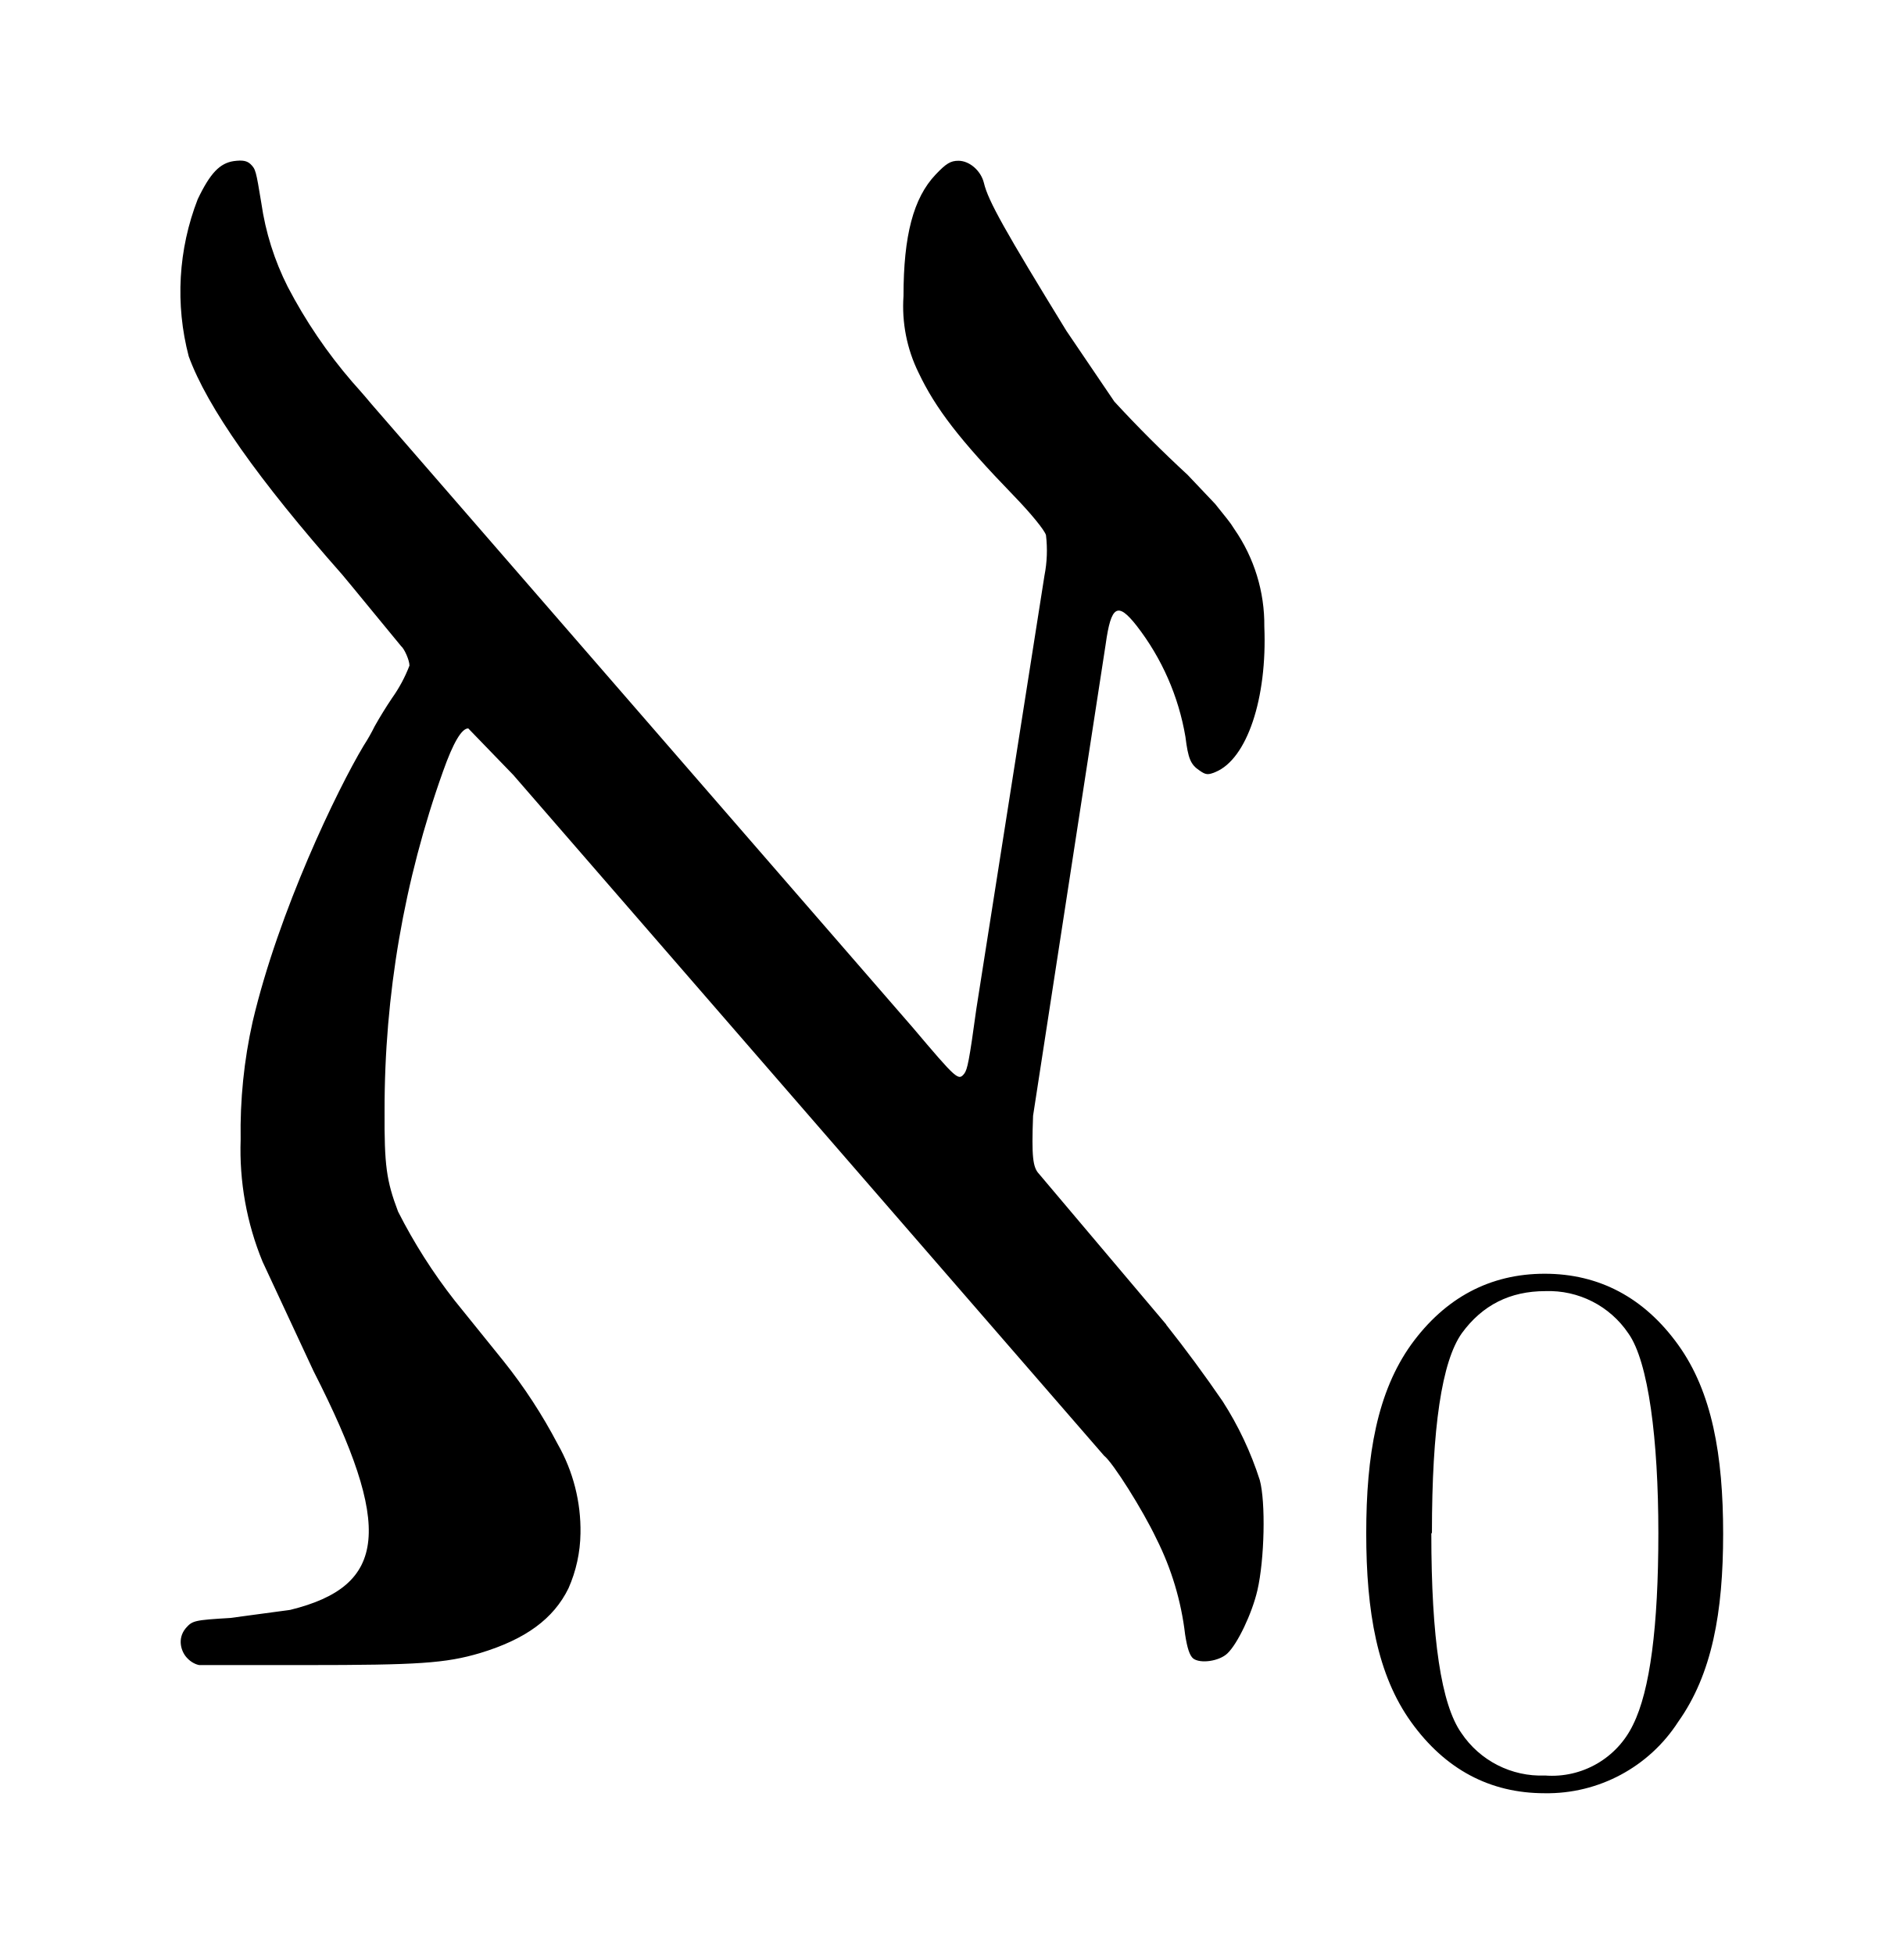
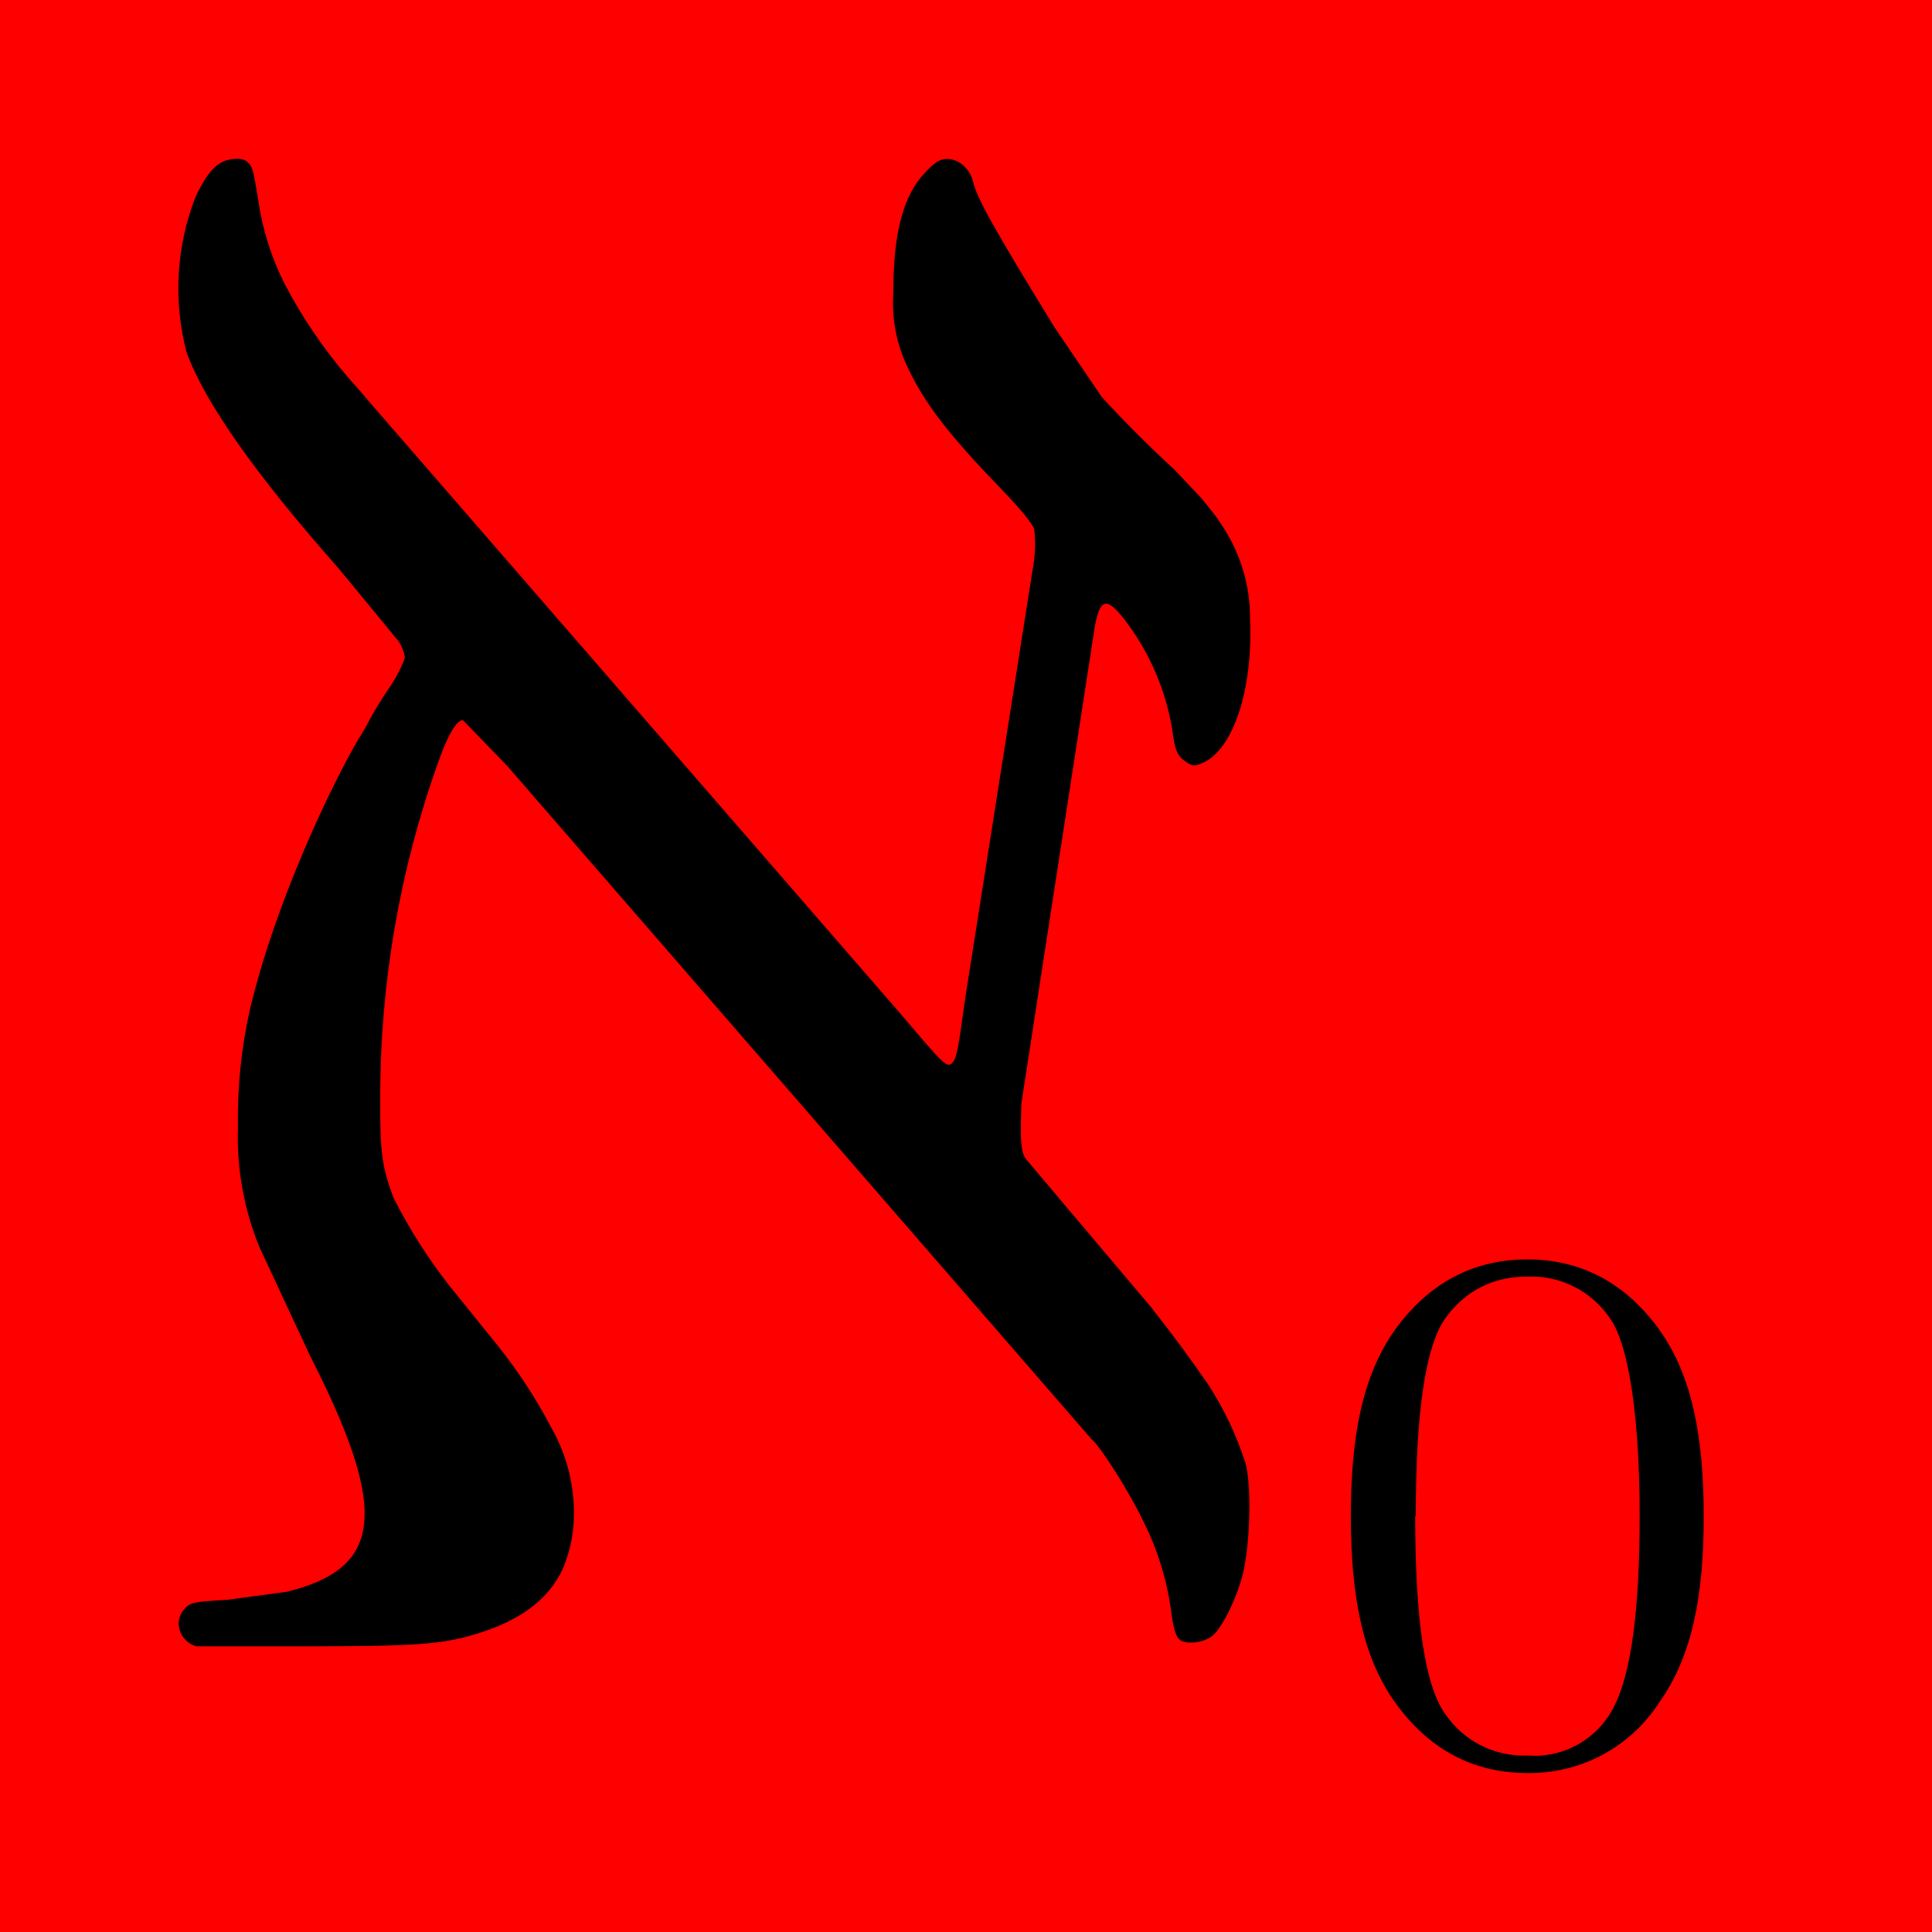
- <svg xmlns="http://www.w3.org/2000/svg" id="Layer_1" version="1.1" viewBox="0 0 5650 5800">
+ <svg xmlns="http://www.w3.org/2000/svg" id="Layer_1" version="1.1" viewBox="0 0 5800 5800">
+   <rect width="5800" height="5800" fill="#f00" />
  <path d="M3461.5,3932.1c58.4,73.7,114.2,149.4,167.4,227,46.9,72.9,84,151.6,110.4,234.1,17.8,65,14.2,235.9-7.1,327.6-16,68.6-58.8,158.5-89,187-24,23.1-80.1,31.2-101.5,15.1-10.7-8.9-17.8-31.2-24-71.2-11.6-99.2-40.5-195.7-85.5-284.9-40.1-84.6-129.1-226.1-154.9-245.7l-1753.9-2021-133.5-138c-19.6,0-44.5,41.8-74.8,127.3-115.6,323.7-174.3,665-173.6,1008.7-.9,160.3,5.3,206.5,40.1,298.3,47.3,93.4,103.7,182,168.3,264.4l145.1,179.8c61.2,76.6,114.8,158.9,160.3,245.7,46,80.7,69.4,172.4,67.7,265.3-.8,56.1-12.9,111.6-35.6,162.9-44.5,90.8-127.3,151.4-262.6,192.3-102.4,30.3-183.4,35.6-519,35.6h-314.3c-10.7-1.8-24.9-8.9-35.6-20.5-17.8-17.8-31.2-57-4.5-89,19.6-22.3,24.9-24,131.8-30.3l178.1-24c289.3-71.2,306.3-243.9,69.4-708.7l-151.4-325c-47.2-114.8-69.3-238.3-65-362.4-2-117.6,9.9-235.1,35.6-349.9,77.5-329.4,252-690,329.4-819.1,12.1-18.7,23.1-38,32.9-57.9,16.1-28.6,33.3-56.5,51.6-83.7,21.2-29.8,38.5-62.1,51.6-96.2,0-16-15.1-49.9-24.9-57.9-2.7-2.7-162-197.6-174.5-211.9-249.3-282.2-400.6-496.8-455.8-648.1-40.5-154.4-31.2-317.7,26.7-466.5,37.4-78.3,65.9-106.8,106.8-113.1,26.7-3.6,39.2-.9,49.9,8.9,15.1,15.1,16,17.8,32.1,115.7,12.4,86.5,38.9,170.4,78.3,248.4,52.7,101.1,116.9,195.9,191.4,282.2,5.3,6.2,32.1,35.6,57.9,66.8l1606.1,1850c131.8,155.8,135.3,158.5,153.1,136.2,8.9-12.5,14.2-35.6,35.6-192.3l202.1-1285.6c7.8-39.6,9.3-80.1,4.5-120.2-4.5-15.1-44.5-64.1-96.2-117.5-160.3-165.6-231.5-258.2-282.2-365-34.6-70.4-49.9-148.8-44.5-227,0-179.8,29.4-291.1,95.3-360.6,31.2-32.9,44.5-41,67.7-41,32.9,0,66.8,29.4,75.7,65.9,12.5,53.4,64.1,144.2,244.8,438.9l142.4,210.1c69.4,75.3,141.9,147.8,217.2,217.2l81.9,86.4,35.6,44.5c7.8,9.6,14.9,19.7,21.4,30.3,58.9,84.9,90.1,186,89,289.3,8.9,213.7-51.6,393.5-145.1,431.8-21.4,8.9-28.5,8.9-47.2-4.5-26.7-17.8-33.8-35.6-41.8-99.7-20.3-120.4-70.2-233.9-145.1-330.3-56.1-71.2-75.7-60.5-91.7,55.2l-215.5,1399.6c-4.5,122-.9,153.1,17.8,172.7l377.5,446.9ZM4055.3,4551.8c0-234.1,32.9-420.2,133.5-560.9,100.6-138.9,234.1-210.1,396.2-210.1s295.6,71.2,396.2,211c100.6,139.8,133.5,327.6,133.5,560.9s-32.9,416.7-133.5,558.2c-86.6,134.3-236.4,214.4-396.2,211.9-162.9,0-295.6-71.2-396.2-211-100.6-139.8-133.5-327.6-133.5-560.9v.9ZM4248.5,4551.8c0,311.6,29.4,507.5,89,592,55.1,82.5,149.2,130.4,248.4,126.4,110.2,8.5,214.2-51.6,261.7-151.4,49.9-100.6,74.8-290.2,74.8-568s-29.4-509.3-89-592.9c-55-81.6-148.2-129.1-246.6-125.5-105.1,0-187,41.8-247.5,124.6-59.7,83.7-89,281.3-89,592.9" />
</svg>
